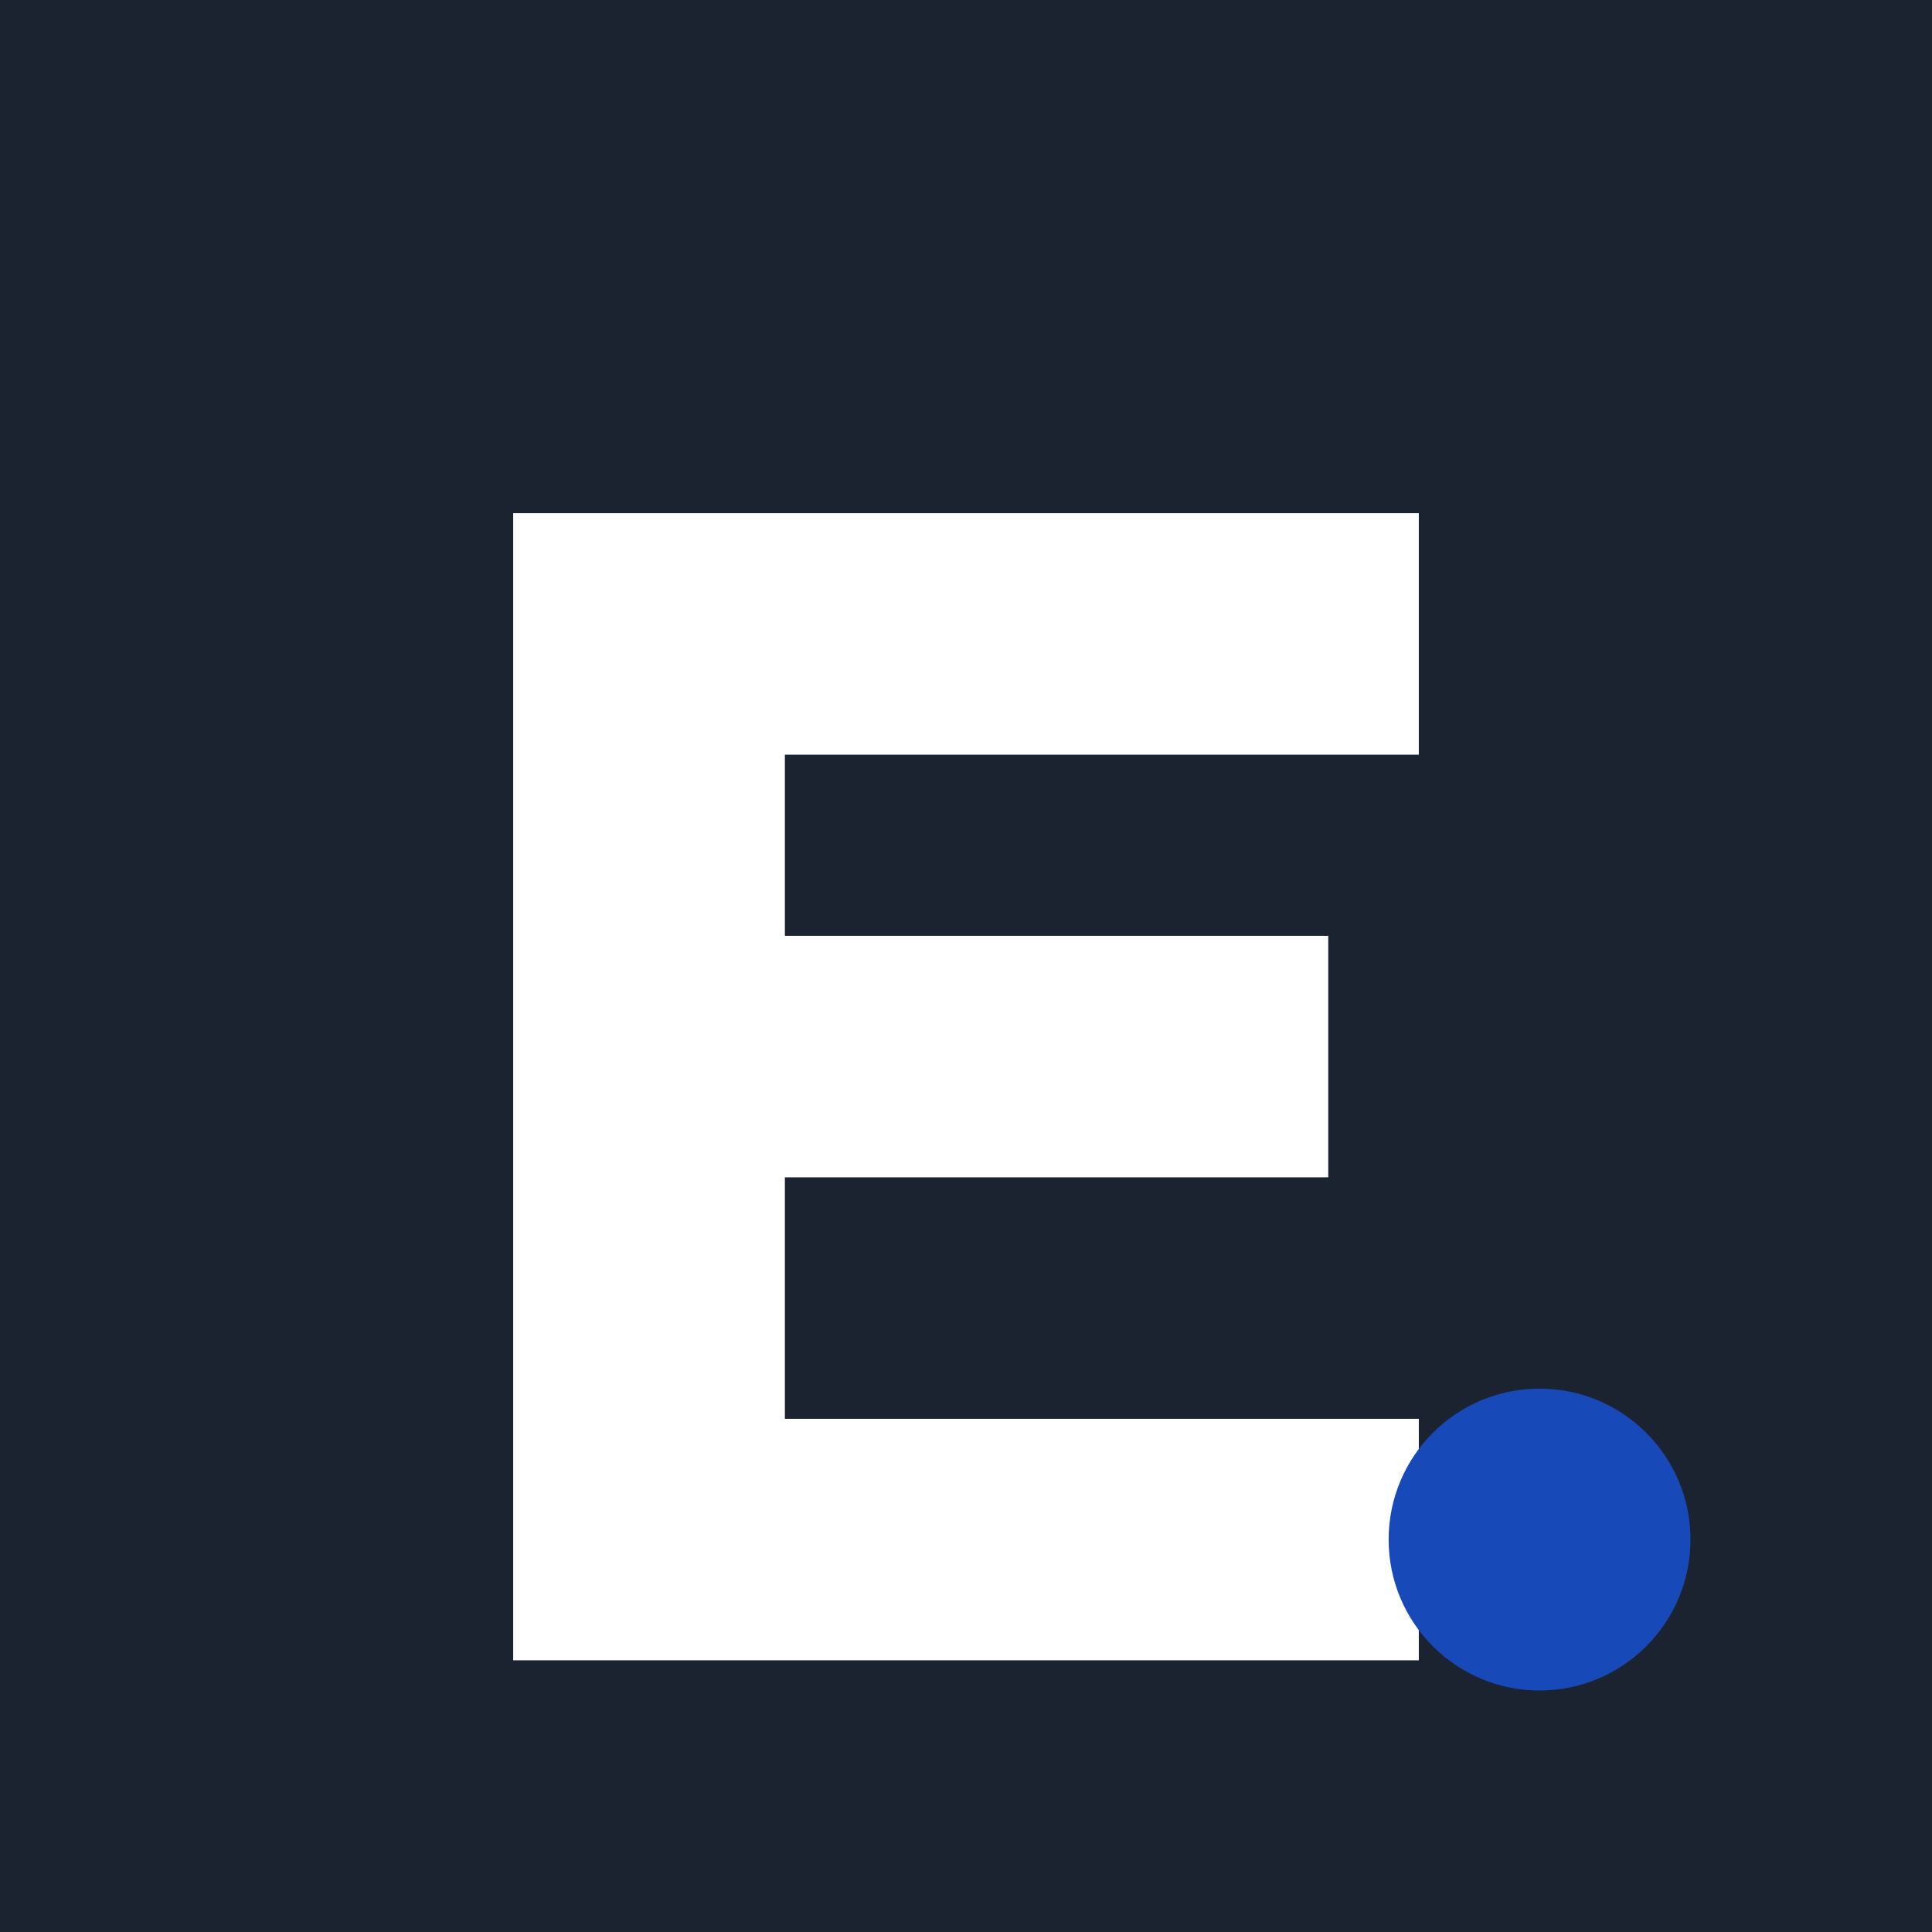
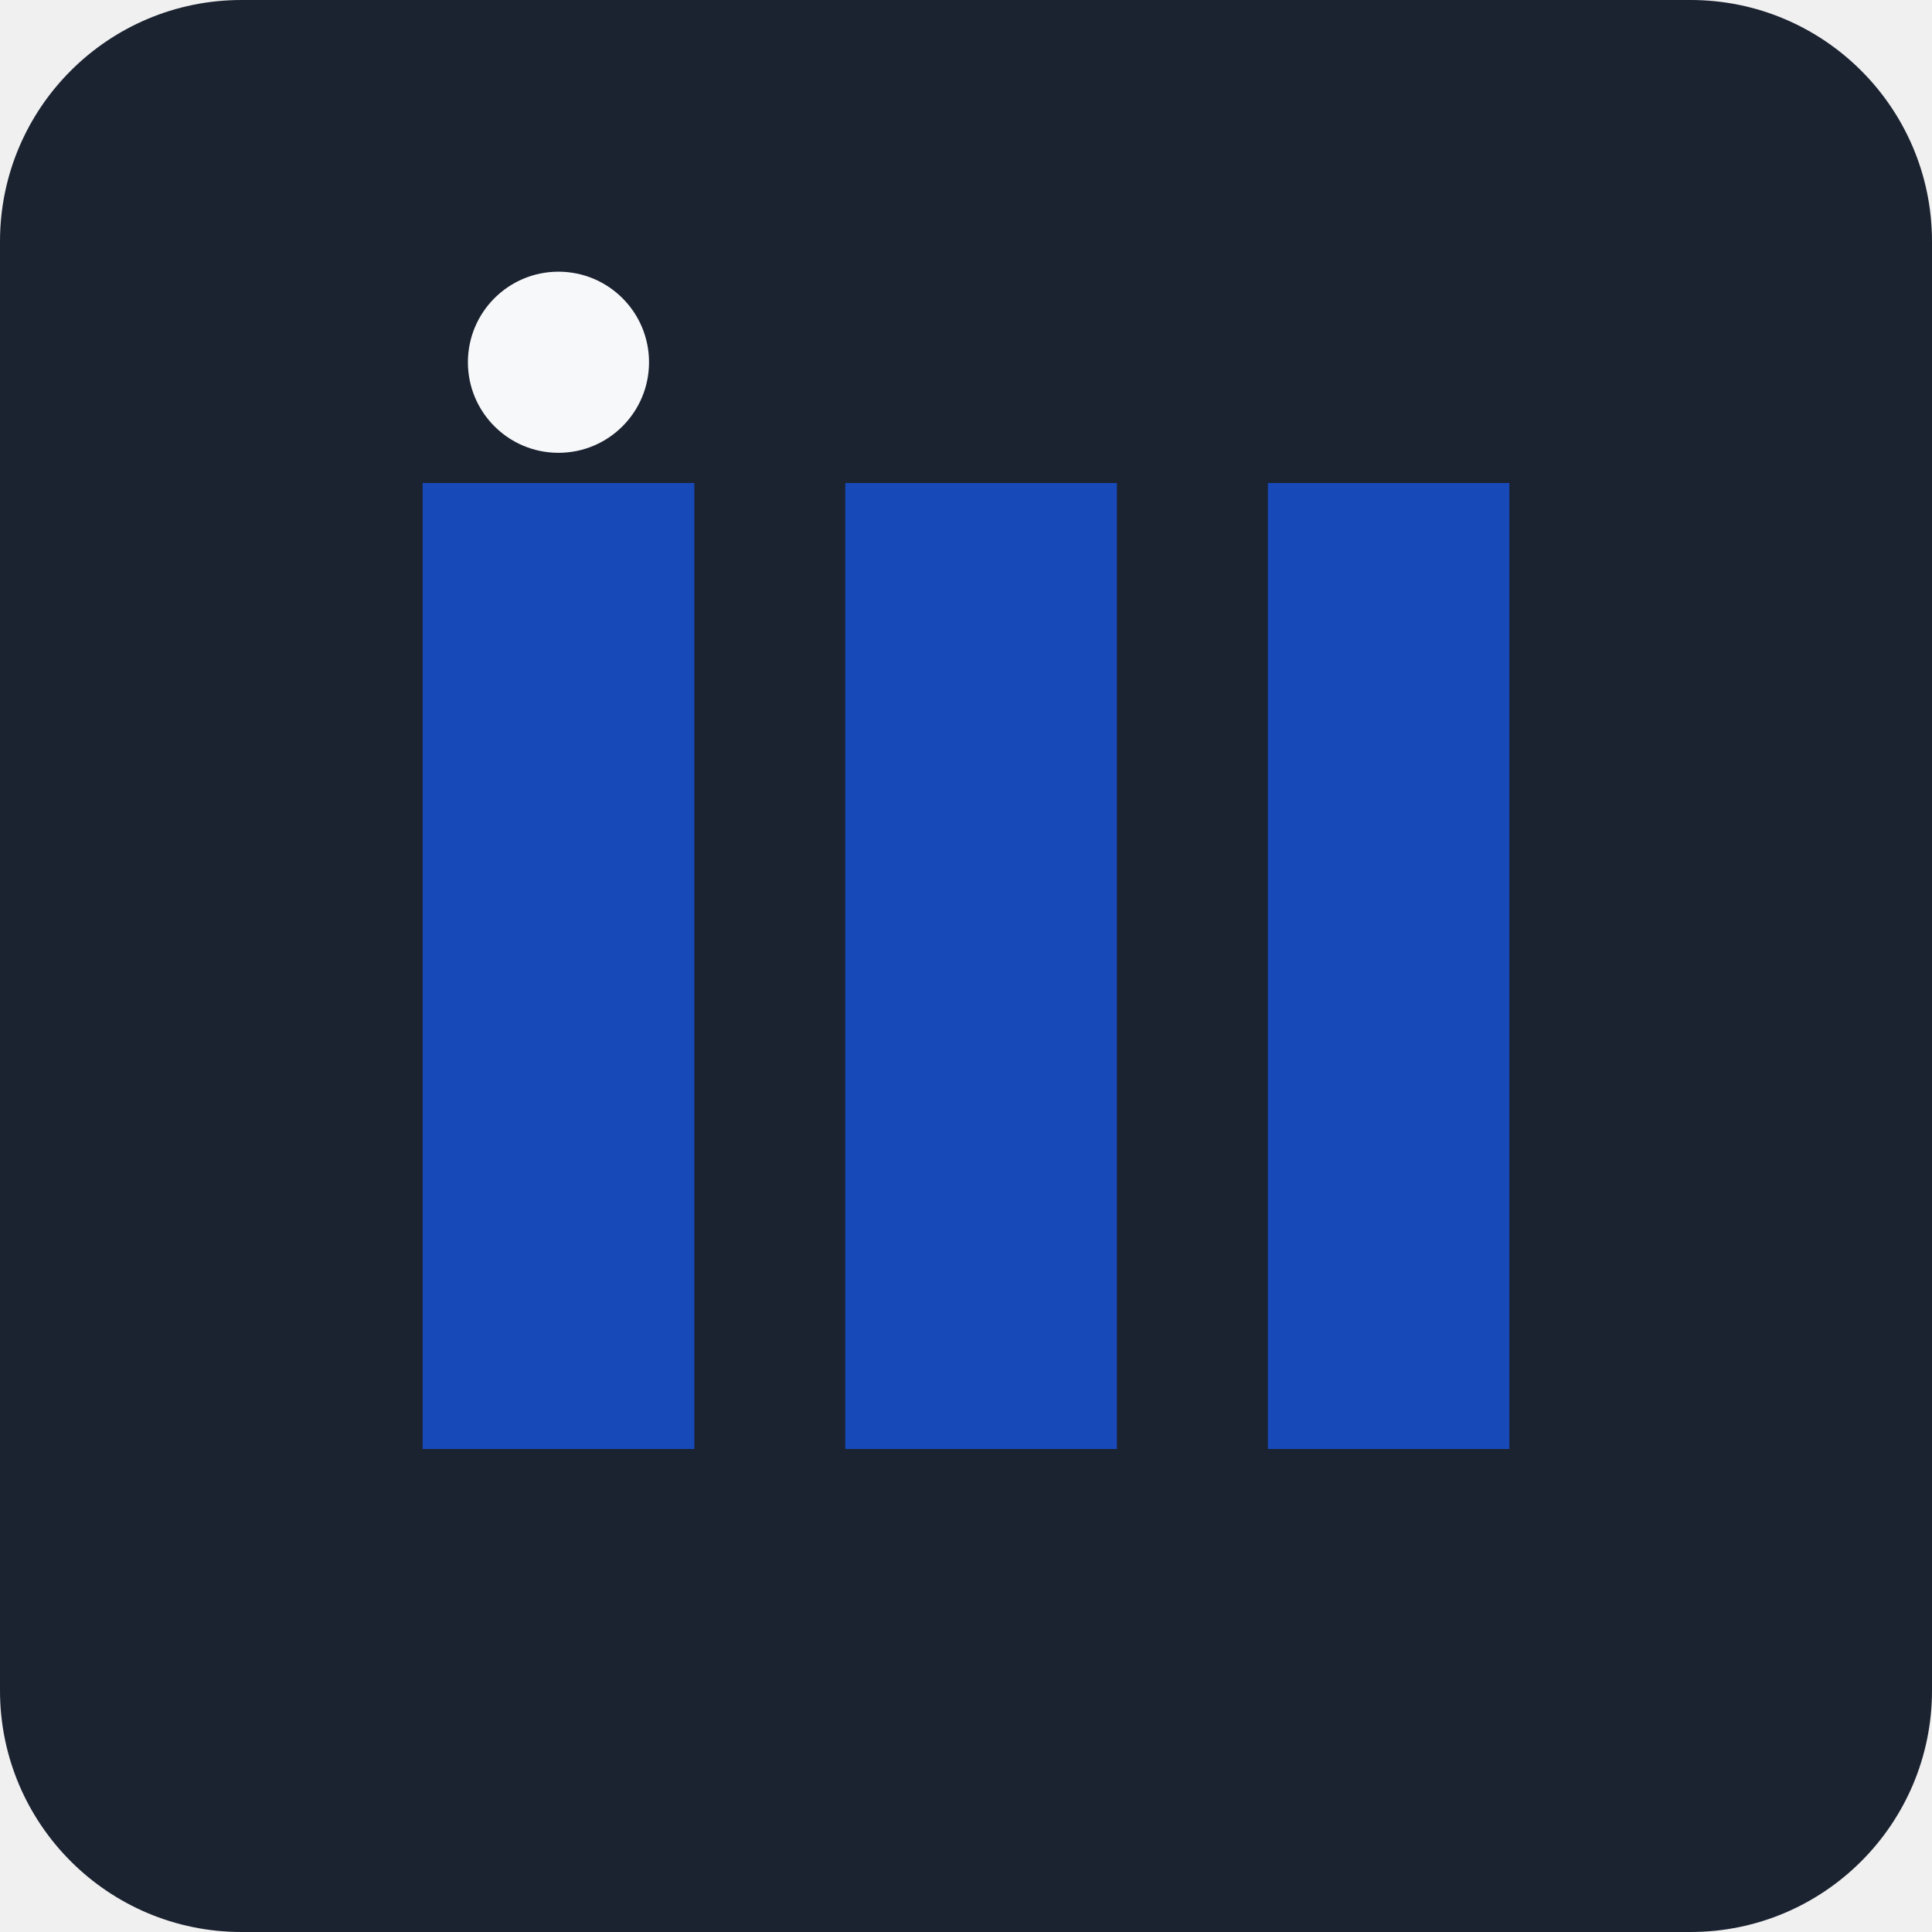
<svg xmlns="http://www.w3.org/2000/svg" viewBox="0 0 64 64">
-   <rect width="64" height="64" fill="#1B2230" />
-   <path d="M17 17h30v8H26v6h18v8H26v8h21v8H17z" fill="#fff" />
-   <circle cx="51" cy="51" r="5" fill="#1749B8" />
+   <rect width="64" height="64" rx="8" fill="#1B2230" />
+   <path d="M14 16h9v32h-9zM28 16h9v32h-9zM42 16h8v32h-8z" fill="#1749B8" />
+   <circle cx="18.5" cy="12" r="3" fill="#F7F8FA" />
</svg>
